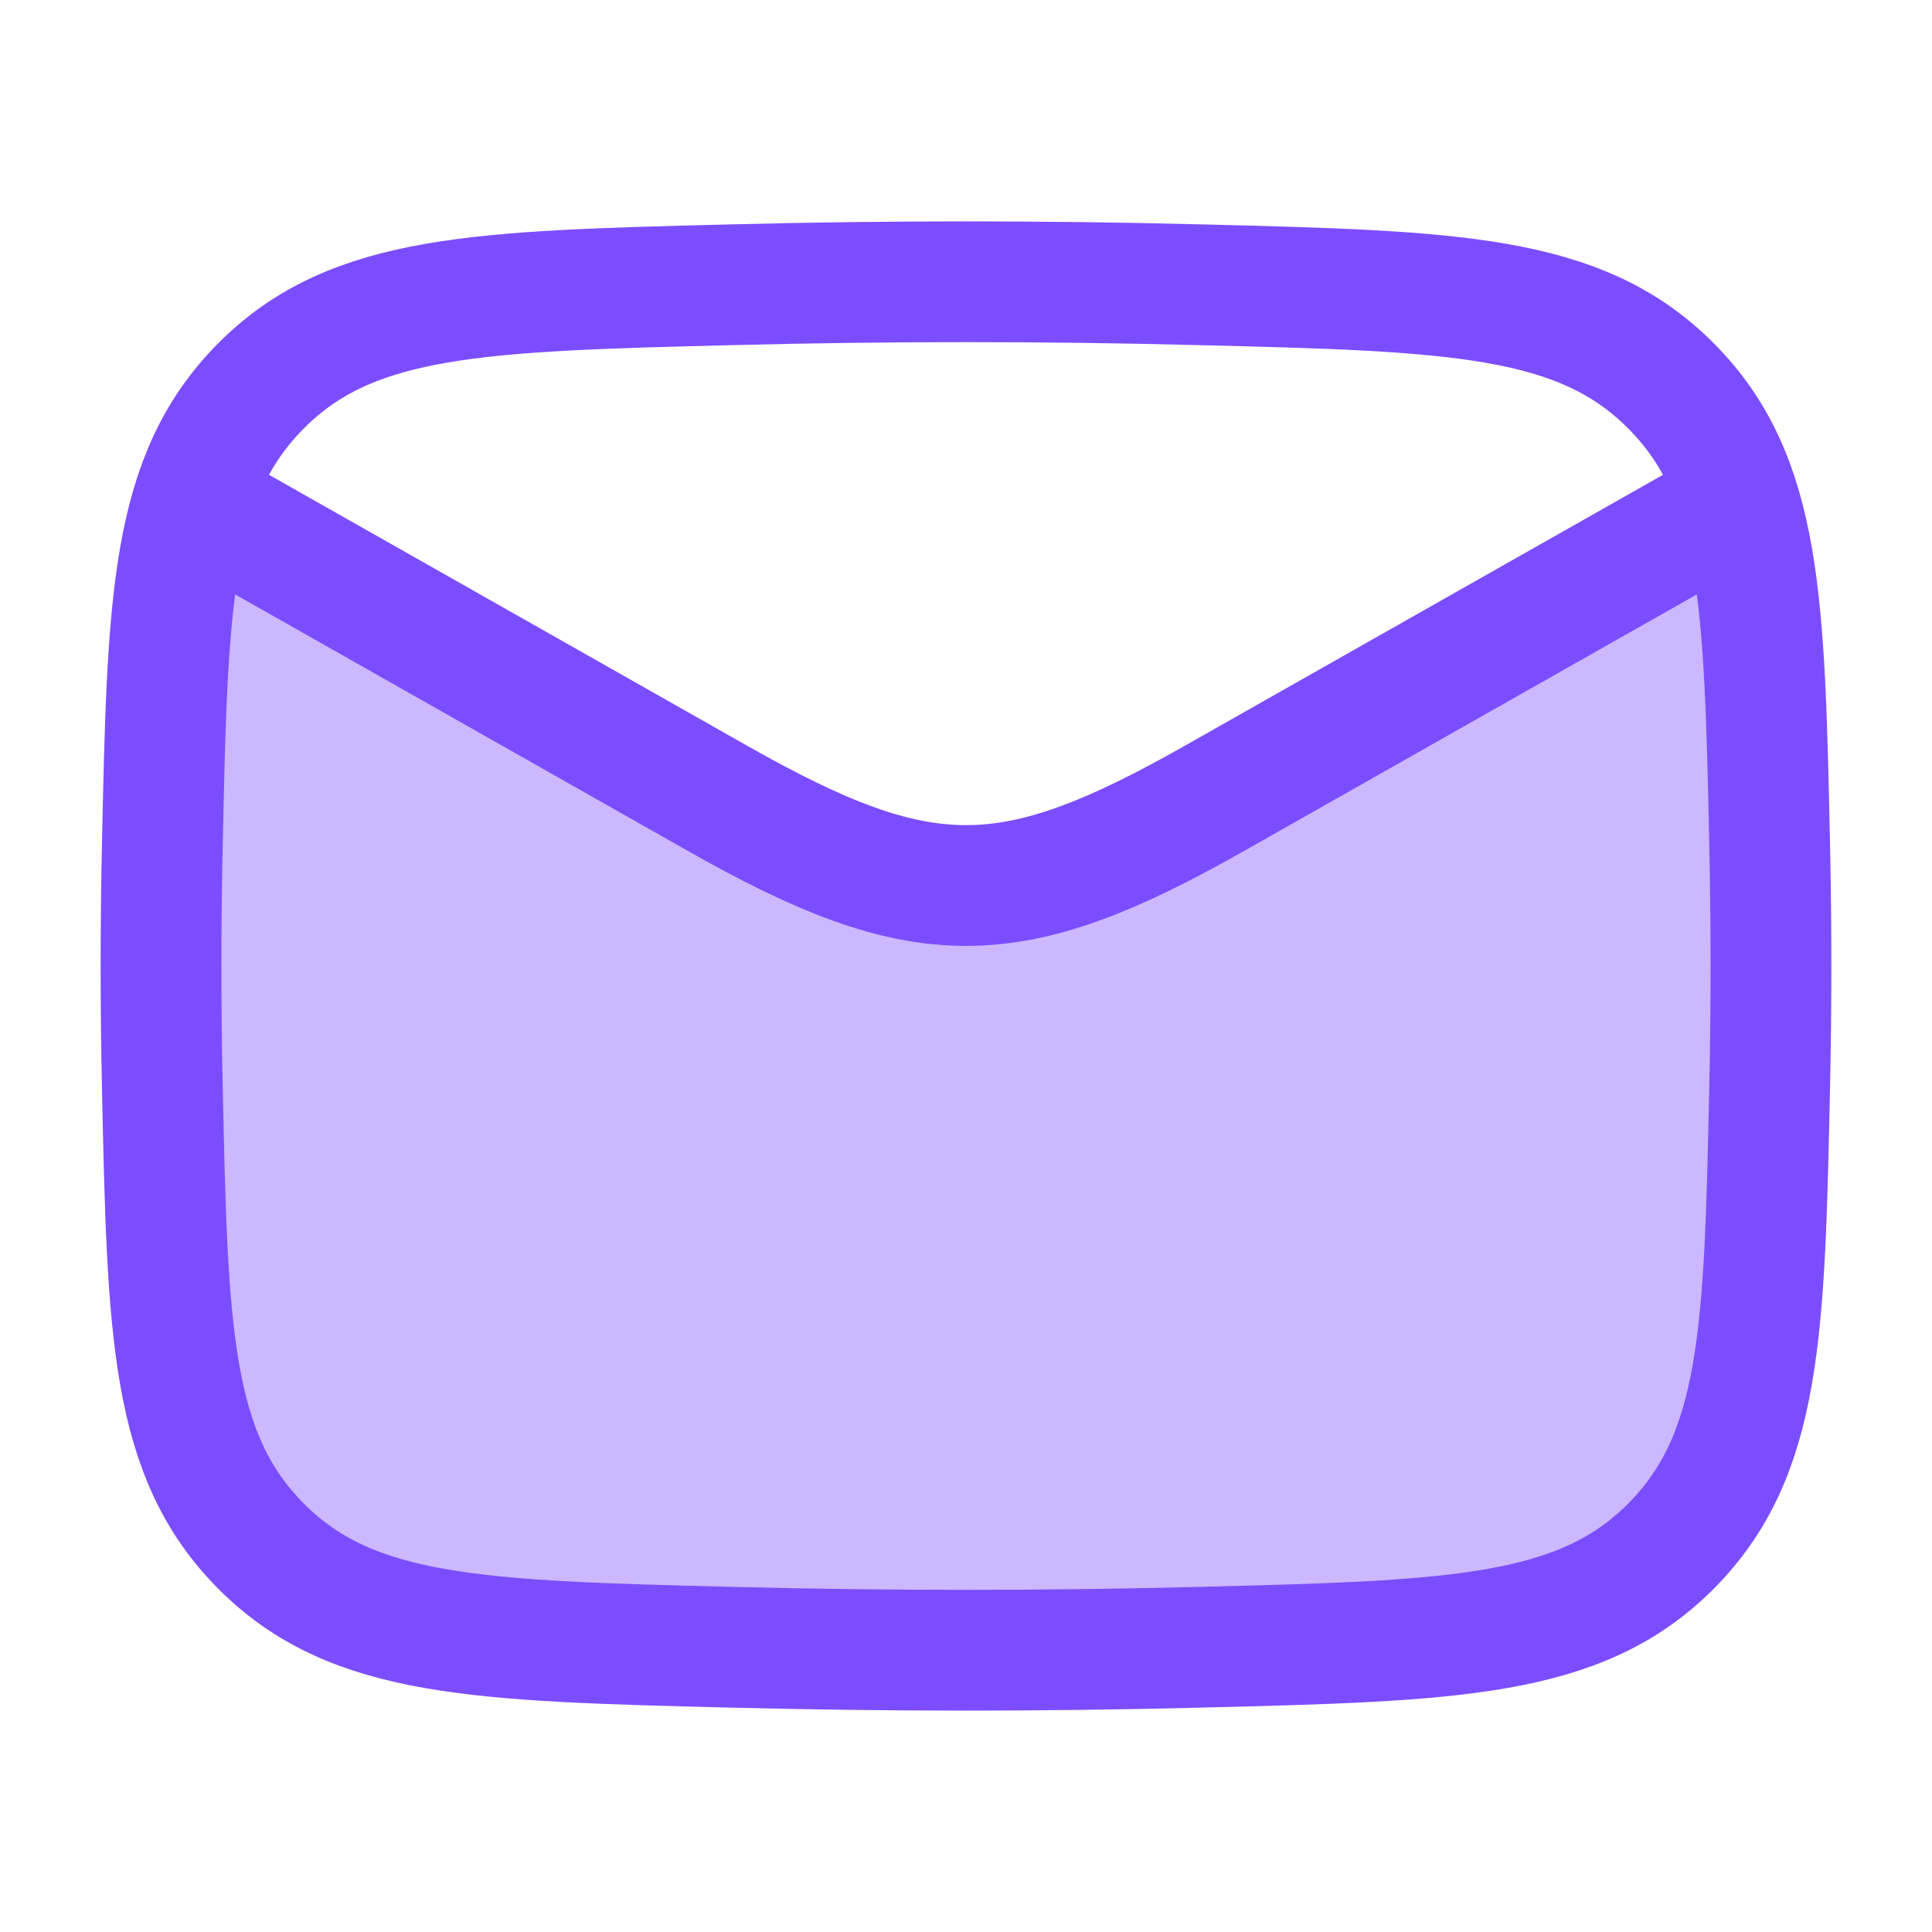
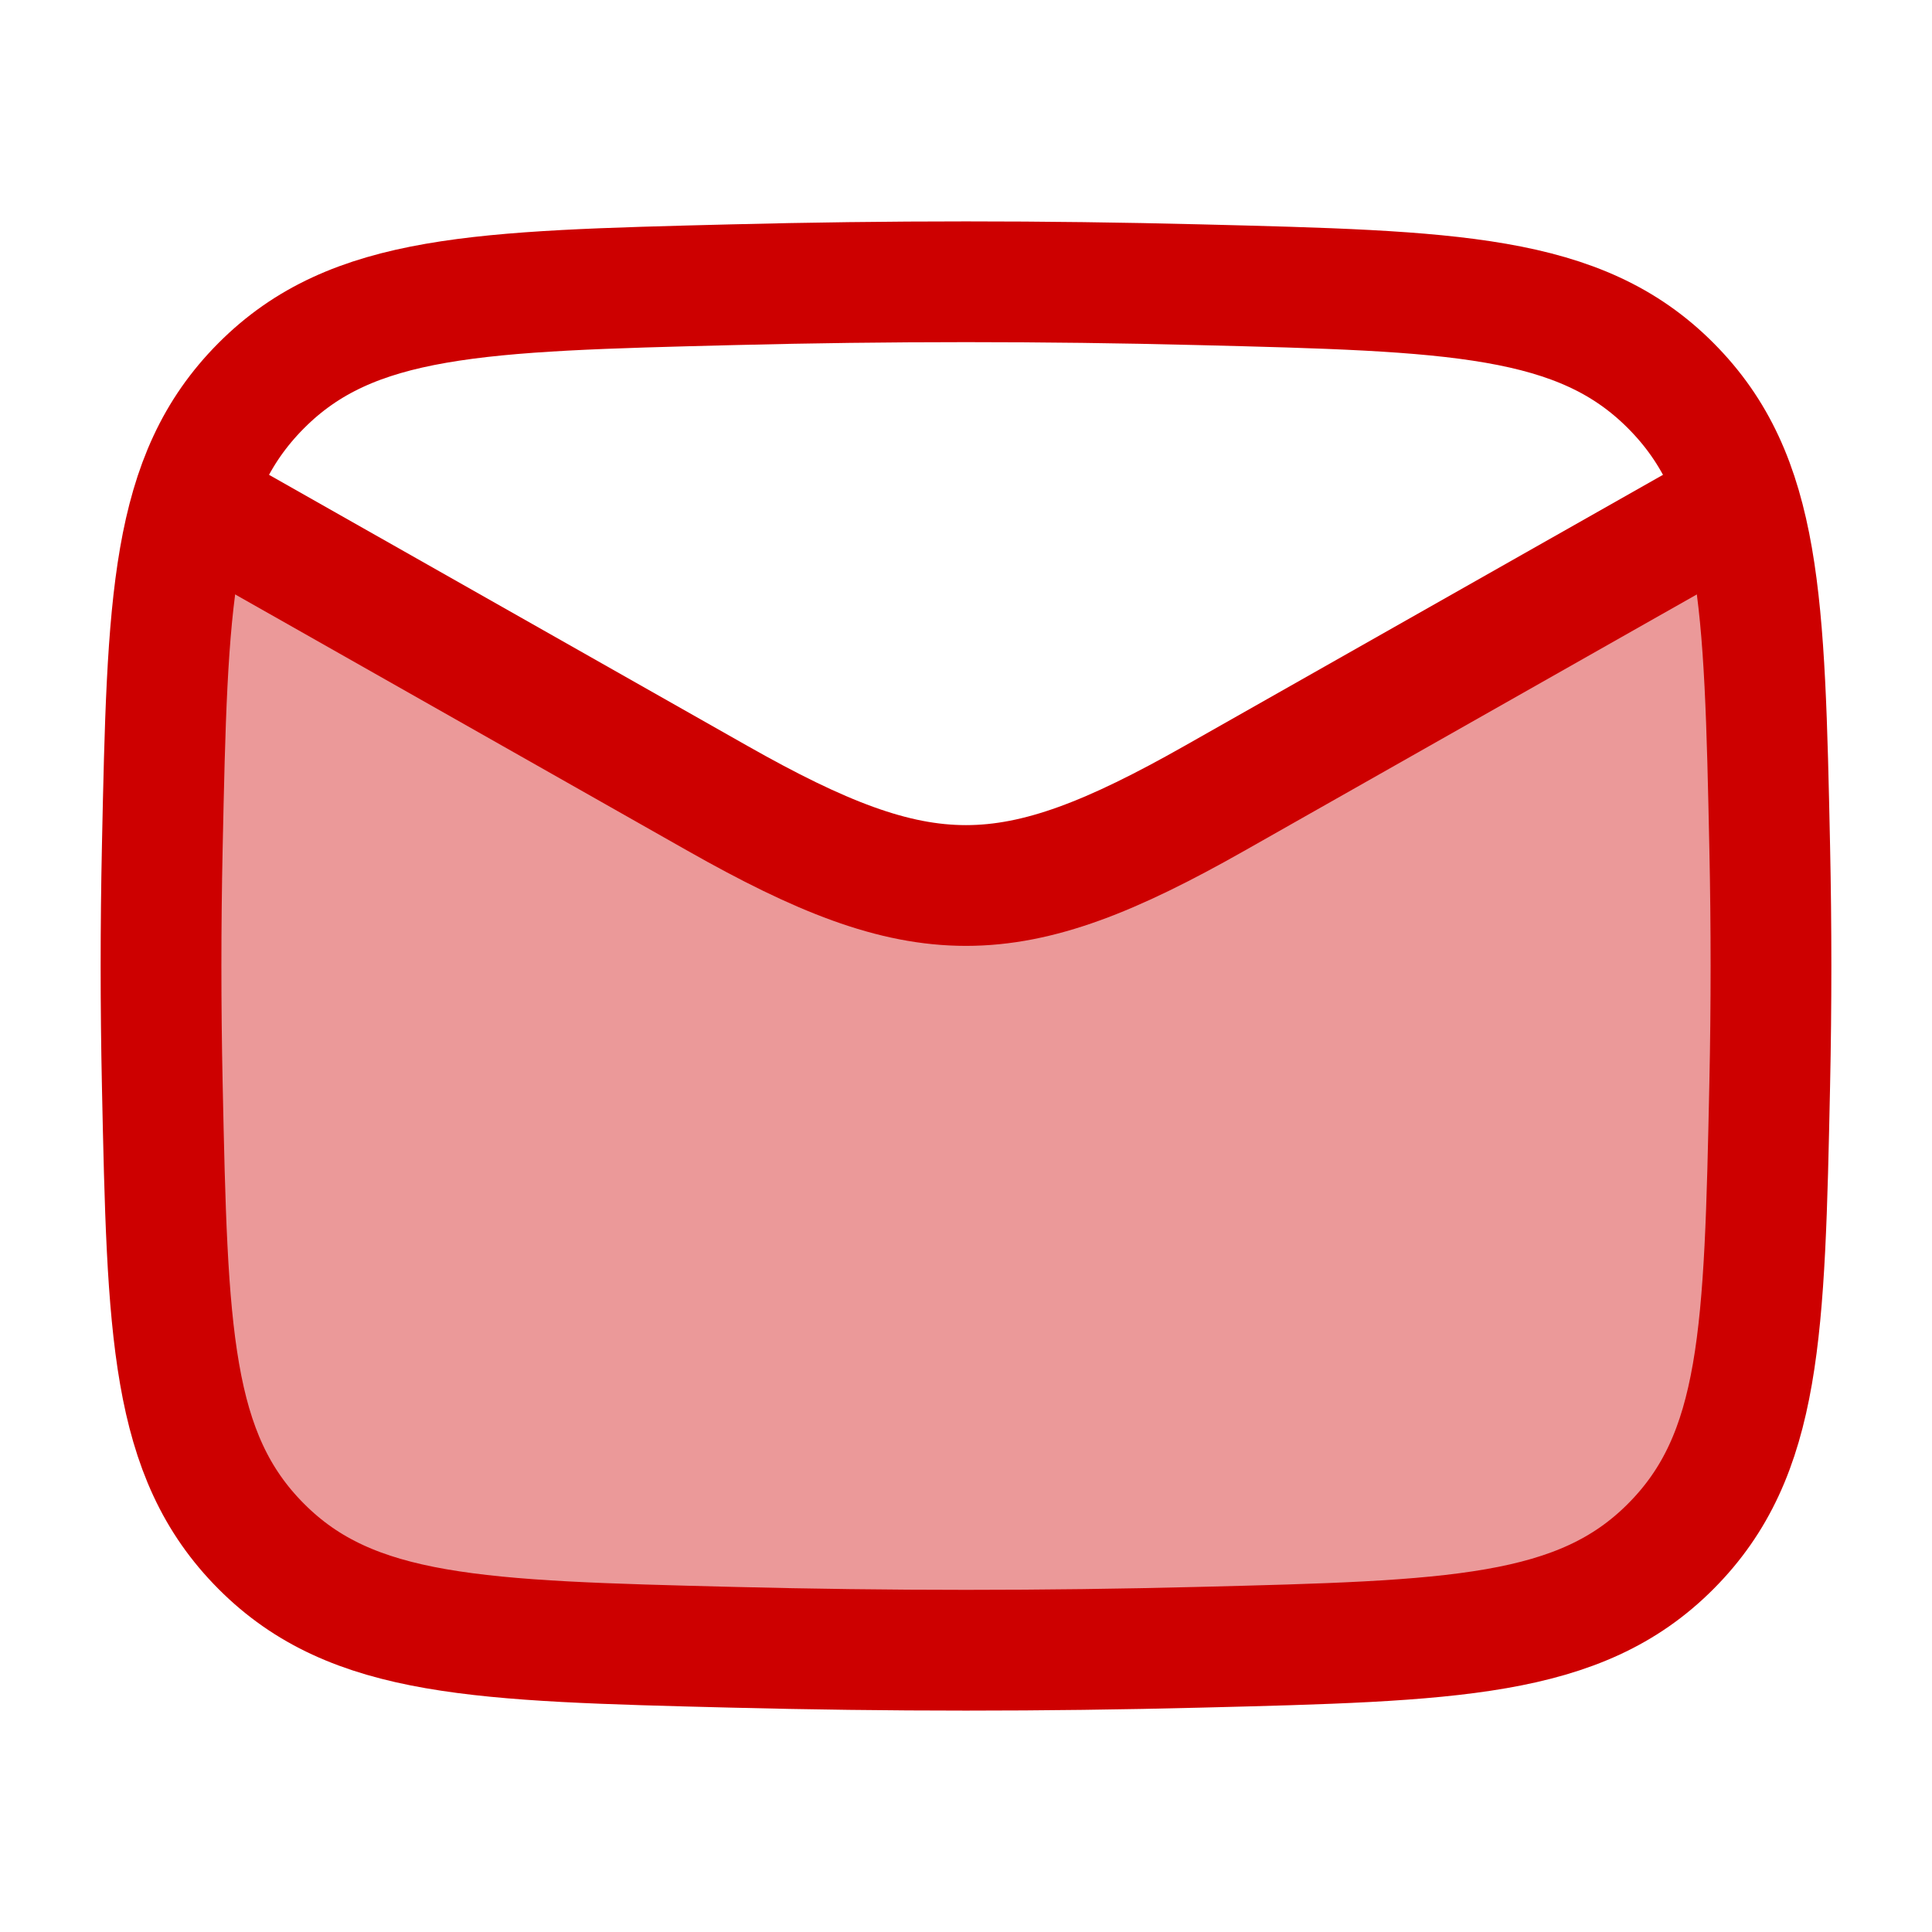
<svg xmlns="http://www.w3.org/2000/svg" width="24" height="24" viewBox="0 0 24 24" fill="none">
-   <path opacity="0.4" d="M9.099 20.463C11.039 20.512 12.961 20.512 14.901 20.463C18.05 20.384 19.624 20.345 20.755 19.209C21.886 18.074 21.919 16.541 21.984 13.476C22.005 12.49 22.005 11.51 21.984 10.524C21.939 8.413 21.91 7.028 21.526 6L12 11L2.474 6C2.09 7.028 2.061 8.413 2.016 10.524C1.995 11.51 1.995 12.49 2.016 13.476C2.081 16.541 2.114 18.074 3.245 19.209C4.376 20.345 5.95 20.384 9.099 20.463Z" fill="#7C4DFF" />
-   <path d="M2 6L8.913 9.917C11.462 11.361 12.538 11.361 15.087 9.917L22 6" stroke="#7C4DFF" stroke-width="1.5" stroke-linejoin="round" />
-   <path d="M2.016 13.476C2.081 16.541 2.114 18.074 3.245 19.209C4.376 20.345 5.95 20.384 9.099 20.463C11.039 20.512 12.961 20.512 14.901 20.463C18.05 20.384 19.624 20.345 20.755 19.209C21.886 18.074 21.919 16.541 21.984 13.476C22.005 12.49 22.005 11.51 21.984 10.524C21.919 7.459 21.886 5.926 20.755 4.791C19.624 3.655 18.05 3.616 14.901 3.537C12.961 3.488 11.039 3.488 9.099 3.537C5.95 3.616 4.376 3.655 3.245 4.791C2.114 5.926 2.081 7.459 2.016 10.524C1.995 11.51 1.995 12.49 2.016 13.476Z" stroke="#7C4DFF" stroke-width="1.5" stroke-linejoin="round" />
+   <path opacity="0.4" d="M9.099 20.463C11.039 20.512 12.961 20.512 14.901 20.463C18.05 20.384 19.624 20.345 20.755 19.209C21.886 18.074 21.919 16.541 21.984 13.476C22.005 12.49 22.005 11.51 21.984 10.524C21.939 8.413 21.91 7.028 21.526 6L12 11L2.474 6C2.09 7.028 2.061 8.413 2.016 10.524C1.995 11.51 1.995 12.49 2.016 13.476C2.081 16.541 2.114 18.074 3.245 19.209C4.376 20.345 5.95 20.384 9.099 20.463Z" fill="#CD0000" />
+   <path d="M2 6L8.913 9.917C11.462 11.361 12.538 11.361 15.087 9.917L22 6" stroke="#CD0000" stroke-width="1.5" stroke-linejoin="round" />
+   <path d="M2.016 13.476C2.081 16.541 2.114 18.074 3.245 19.209C4.376 20.345 5.95 20.384 9.099 20.463C11.039 20.512 12.961 20.512 14.901 20.463C18.05 20.384 19.624 20.345 20.755 19.209C21.886 18.074 21.919 16.541 21.984 13.476C22.005 12.49 22.005 11.51 21.984 10.524C21.919 7.459 21.886 5.926 20.755 4.791C19.624 3.655 18.05 3.616 14.901 3.537C12.961 3.488 11.039 3.488 9.099 3.537C5.95 3.616 4.376 3.655 3.245 4.791C2.114 5.926 2.081 7.459 2.016 10.524C1.995 11.51 1.995 12.49 2.016 13.476Z" stroke="#CD0000" stroke-width="1.5" stroke-linejoin="round" />
</svg>
